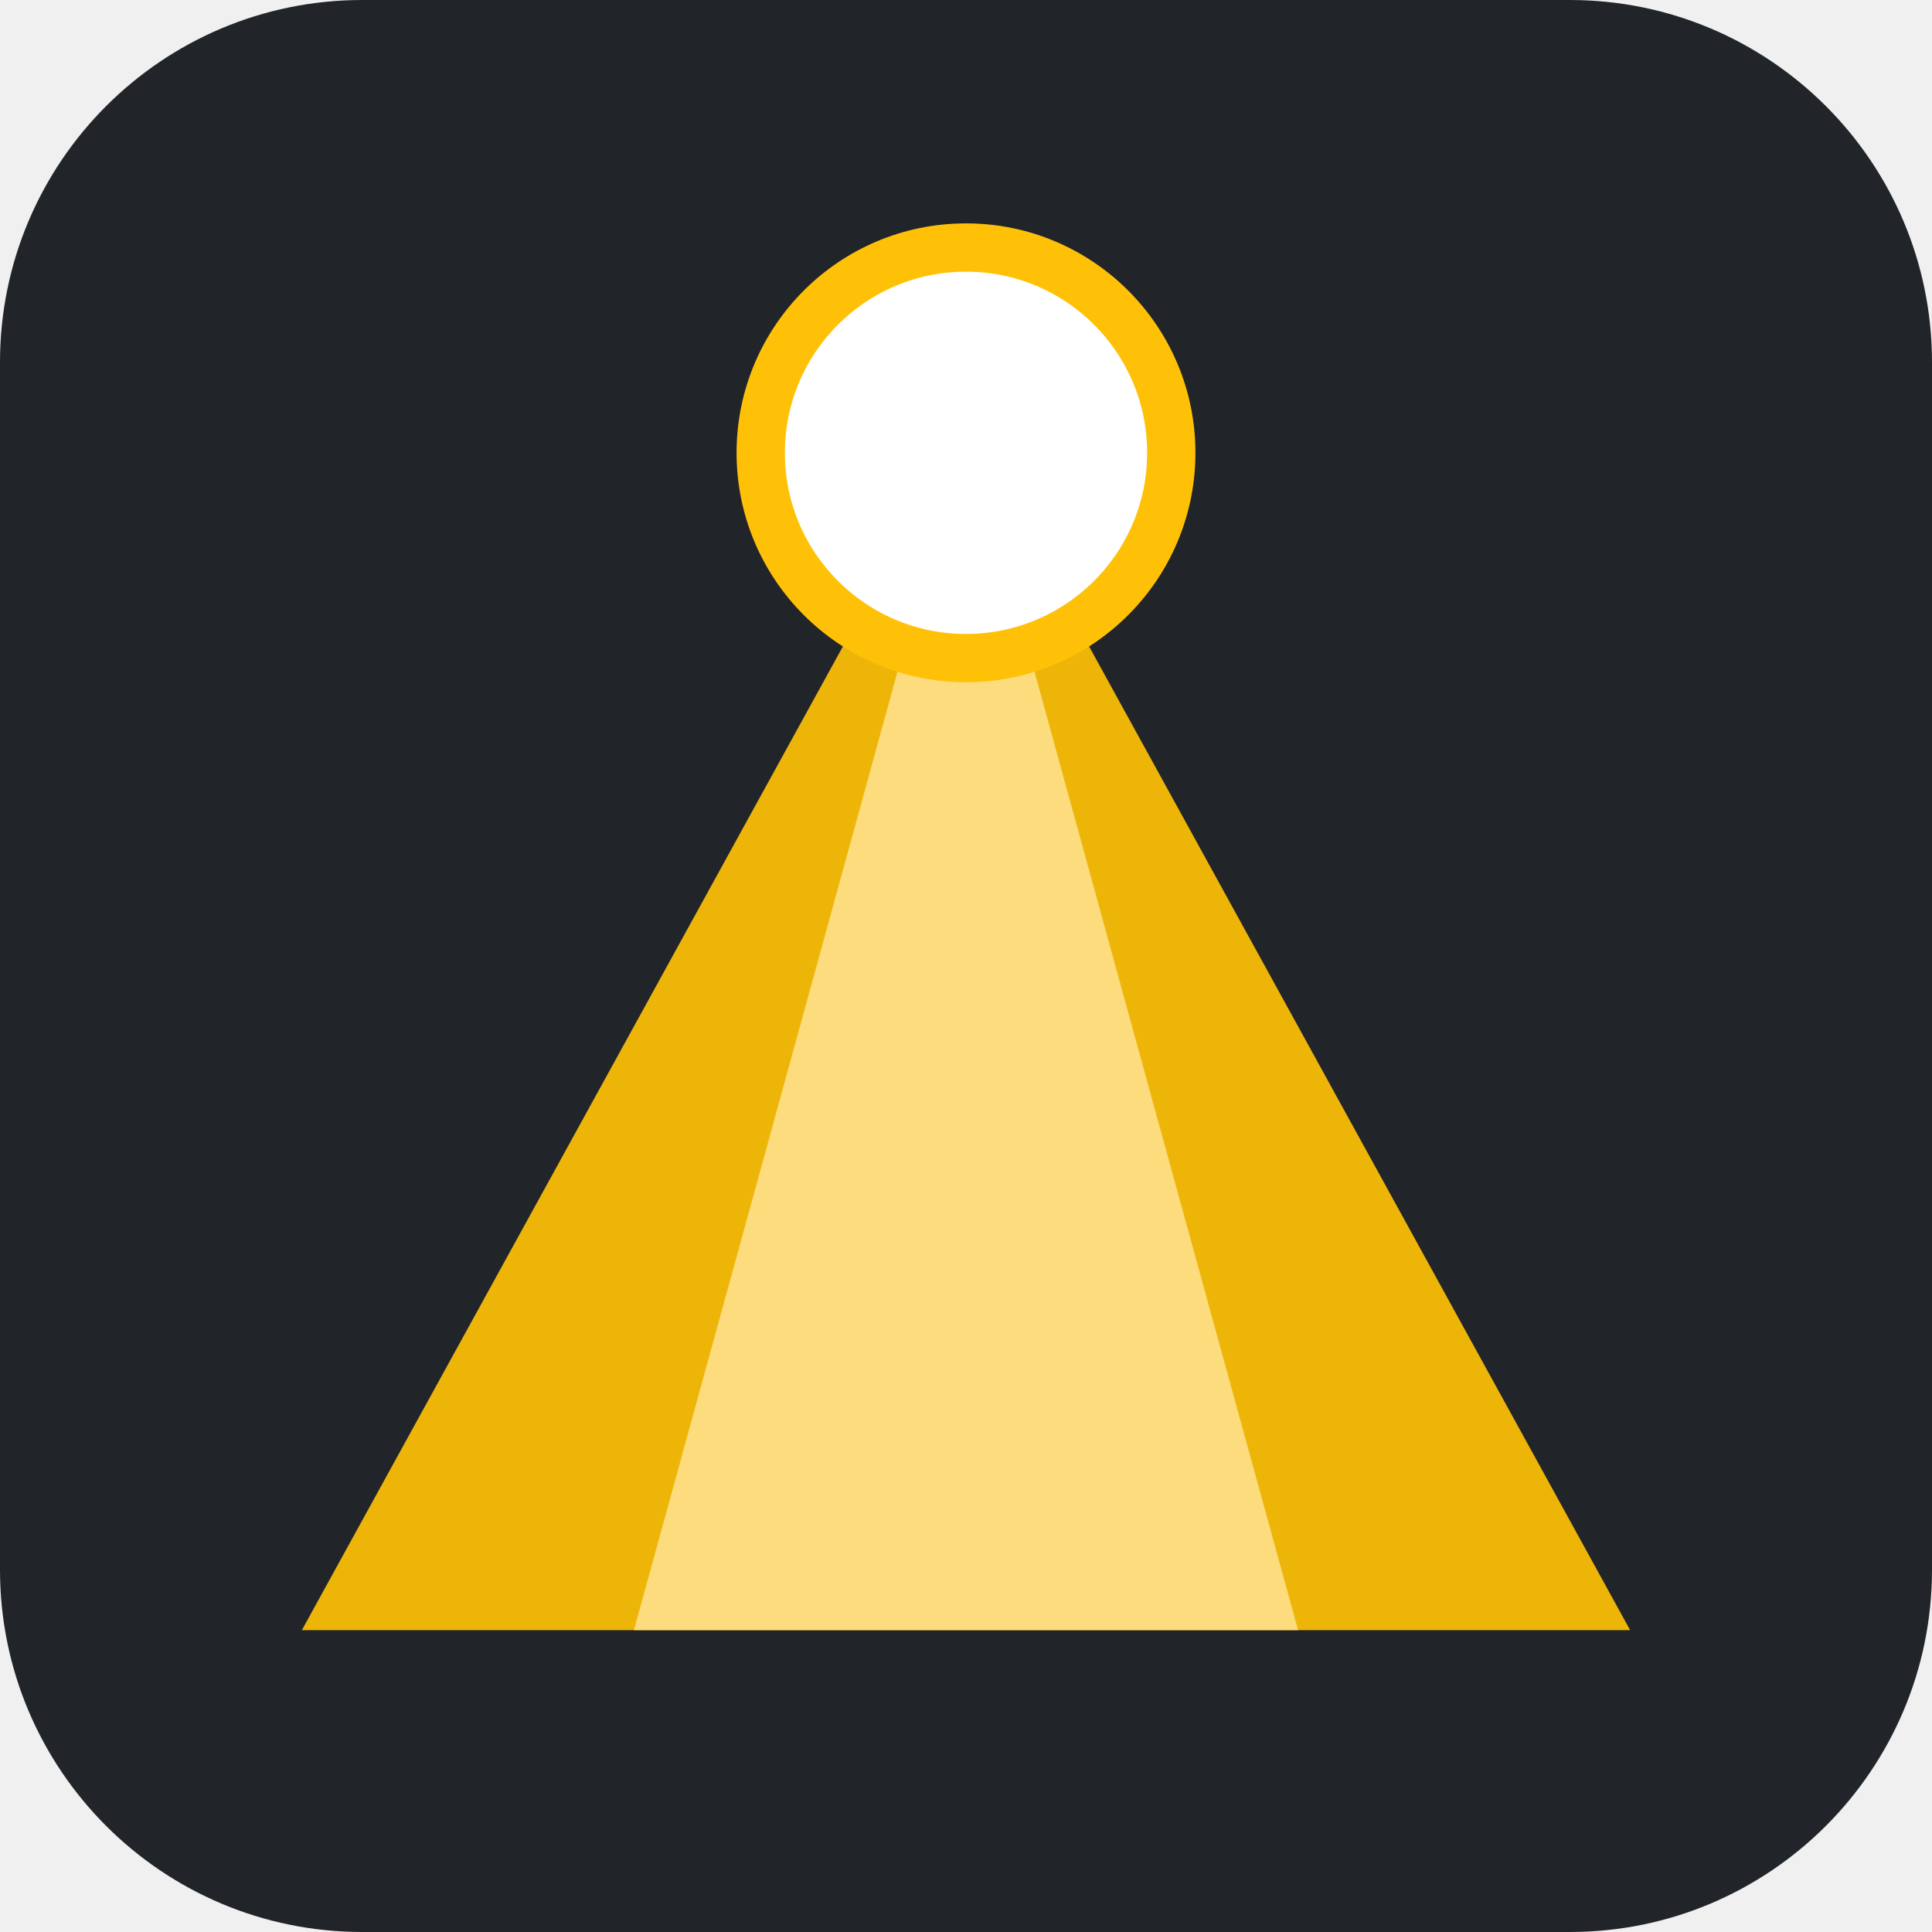
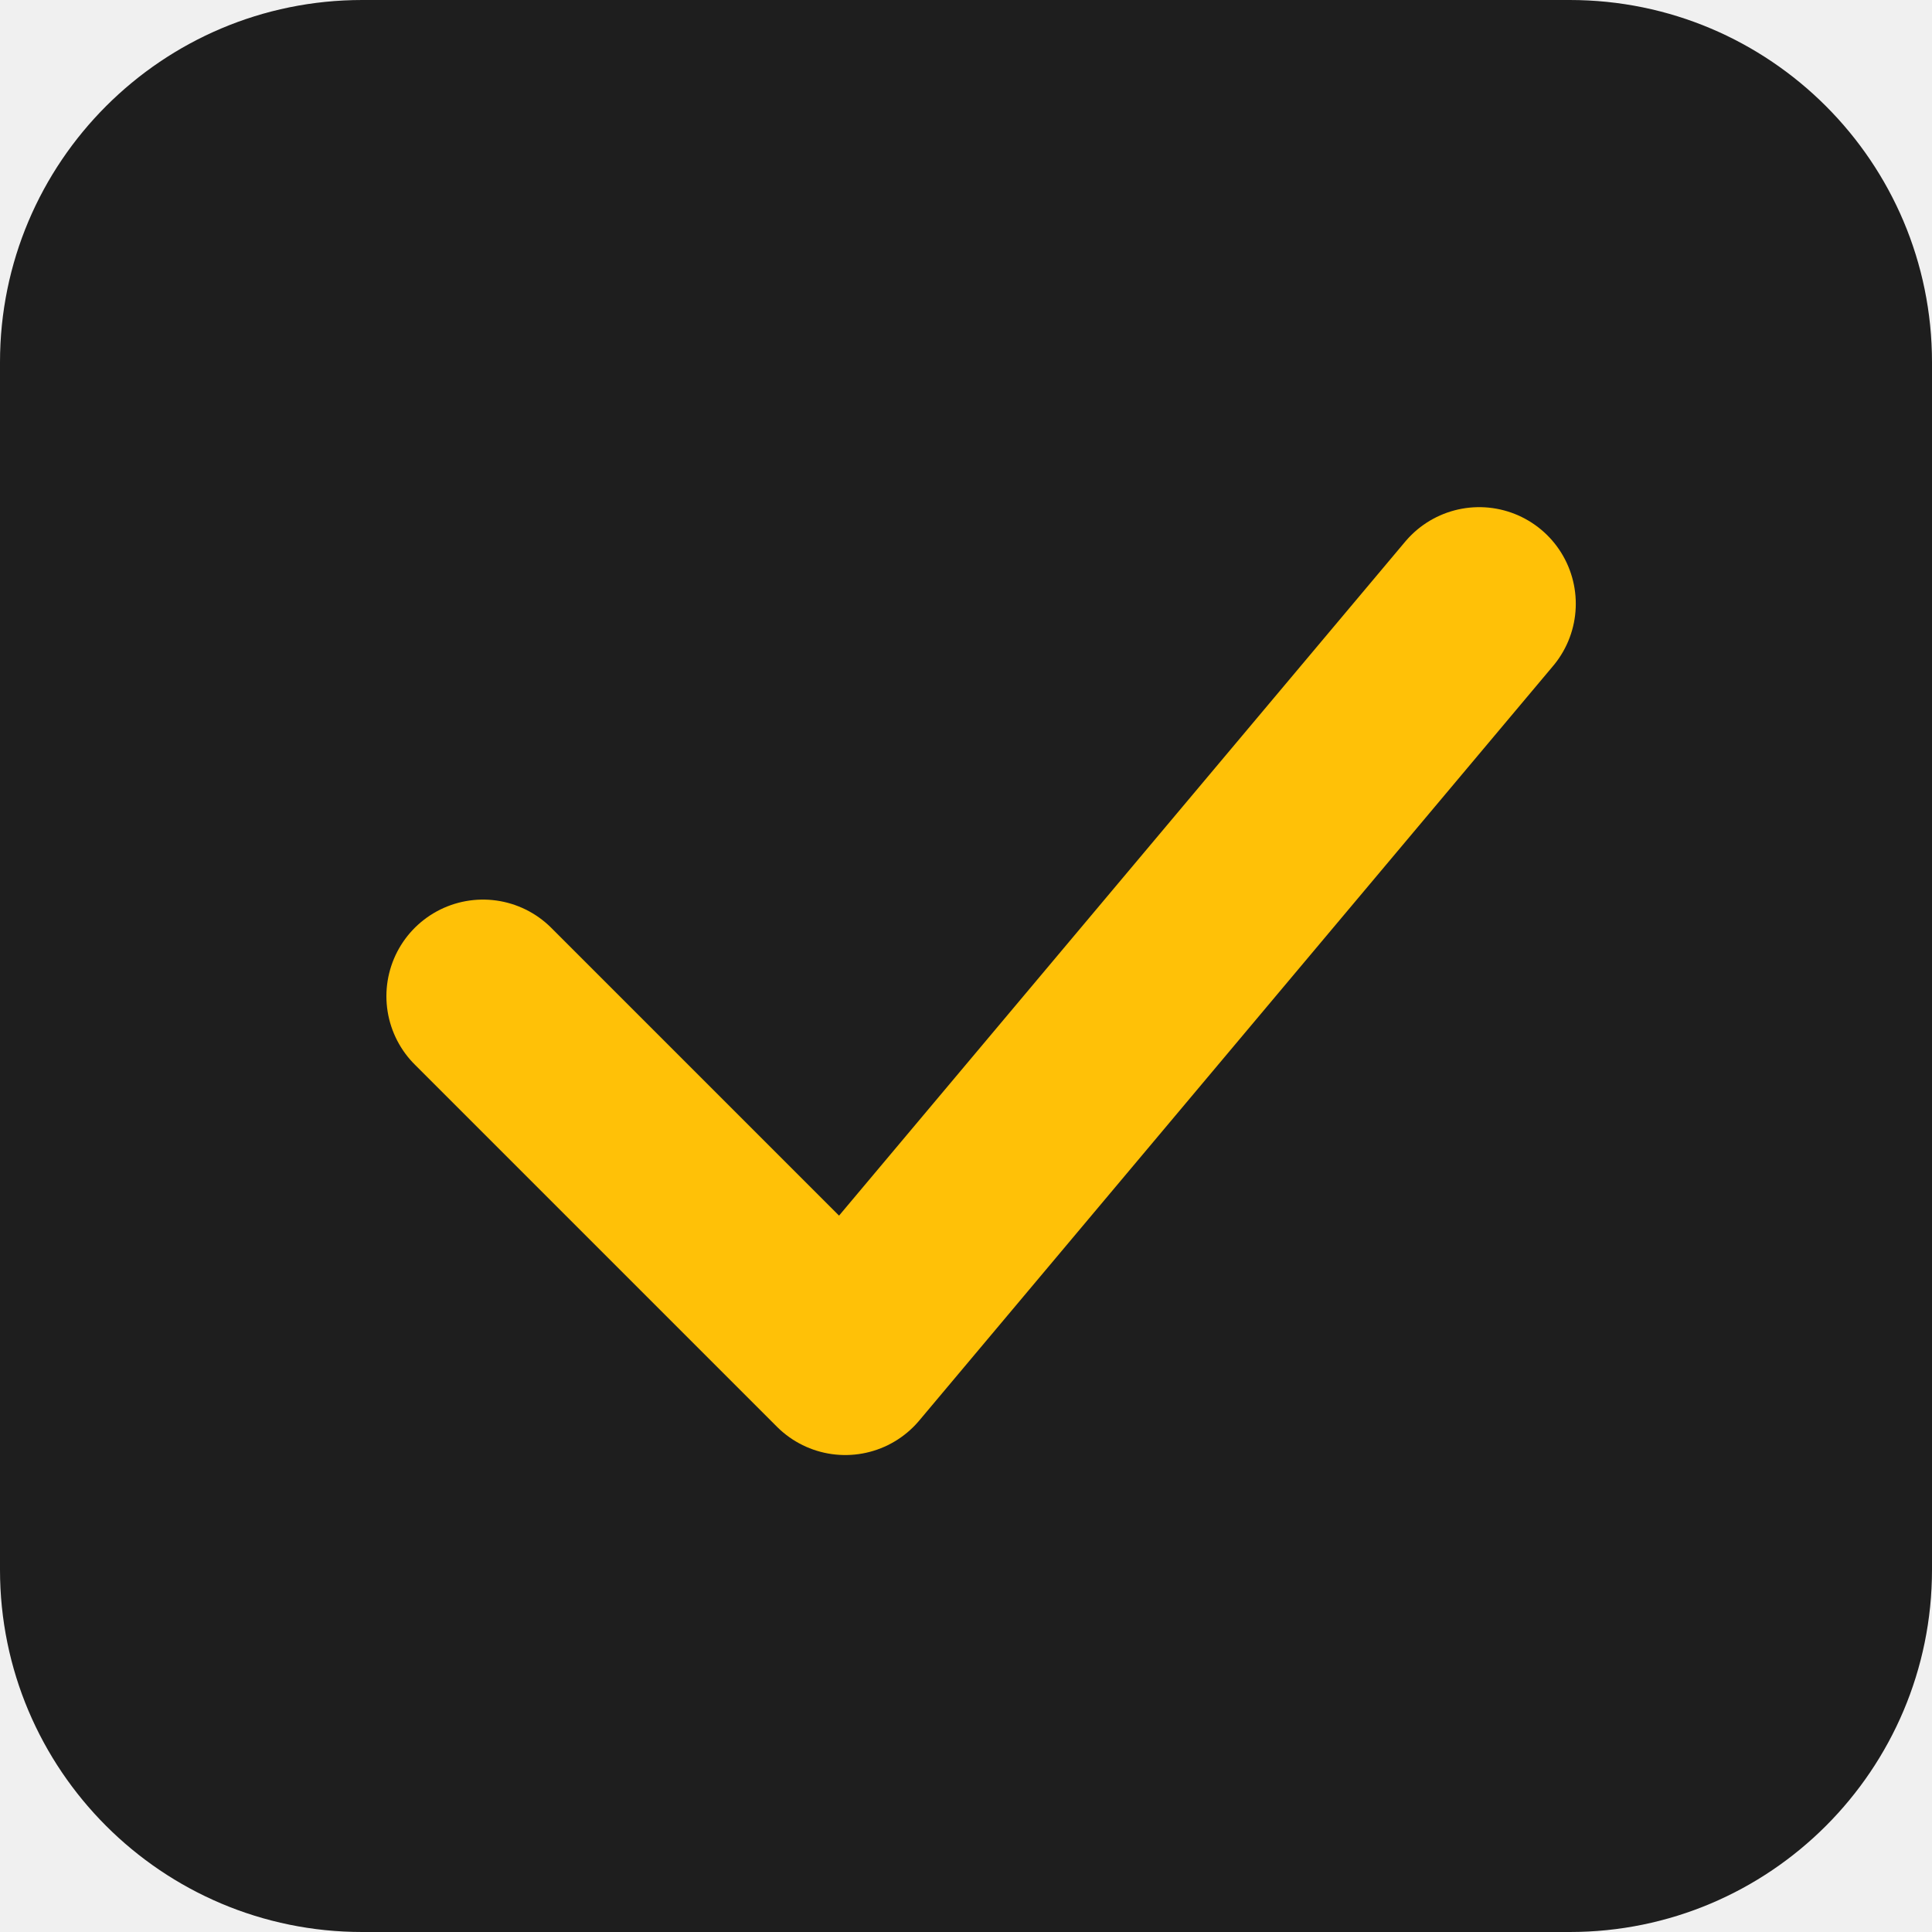
- <svg xmlns="http://www.w3.org/2000/svg" viewBox="0 0 32 32" role="img" aria-label="API Commons">
-   <rect width="32" height="32" rx="6" fill="#212529" />
-   <path d="M16 7 L27 27 L5 27 Z" fill="#ffc107" opacity="0.92" />
-   <path d="M16 7 L21.5 27 L10.5 27 Z" fill="#ffe08a" opacity="0.9" />
-   <circle cx="16" cy="7.5" r="3.4" fill="#ffffff" />
-   <circle cx="16" cy="7.5" r="3.4" fill="none" stroke="#ffc107" stroke-width="0.8" />
+ <svg xmlns="http://www.w3.org/2000/svg" viewBox="0 0 32 32" role="img" aria-label="API Validator">
+   <rect width="32" height="32" rx="6" fill="#1e1e1e" />
+   <path d="M8 16.5 L14 22.5 L24.5 10" fill="none" stroke="#ffc107" stroke-width="3.2" stroke-linecap="round" stroke-linejoin="round" />
</svg>
